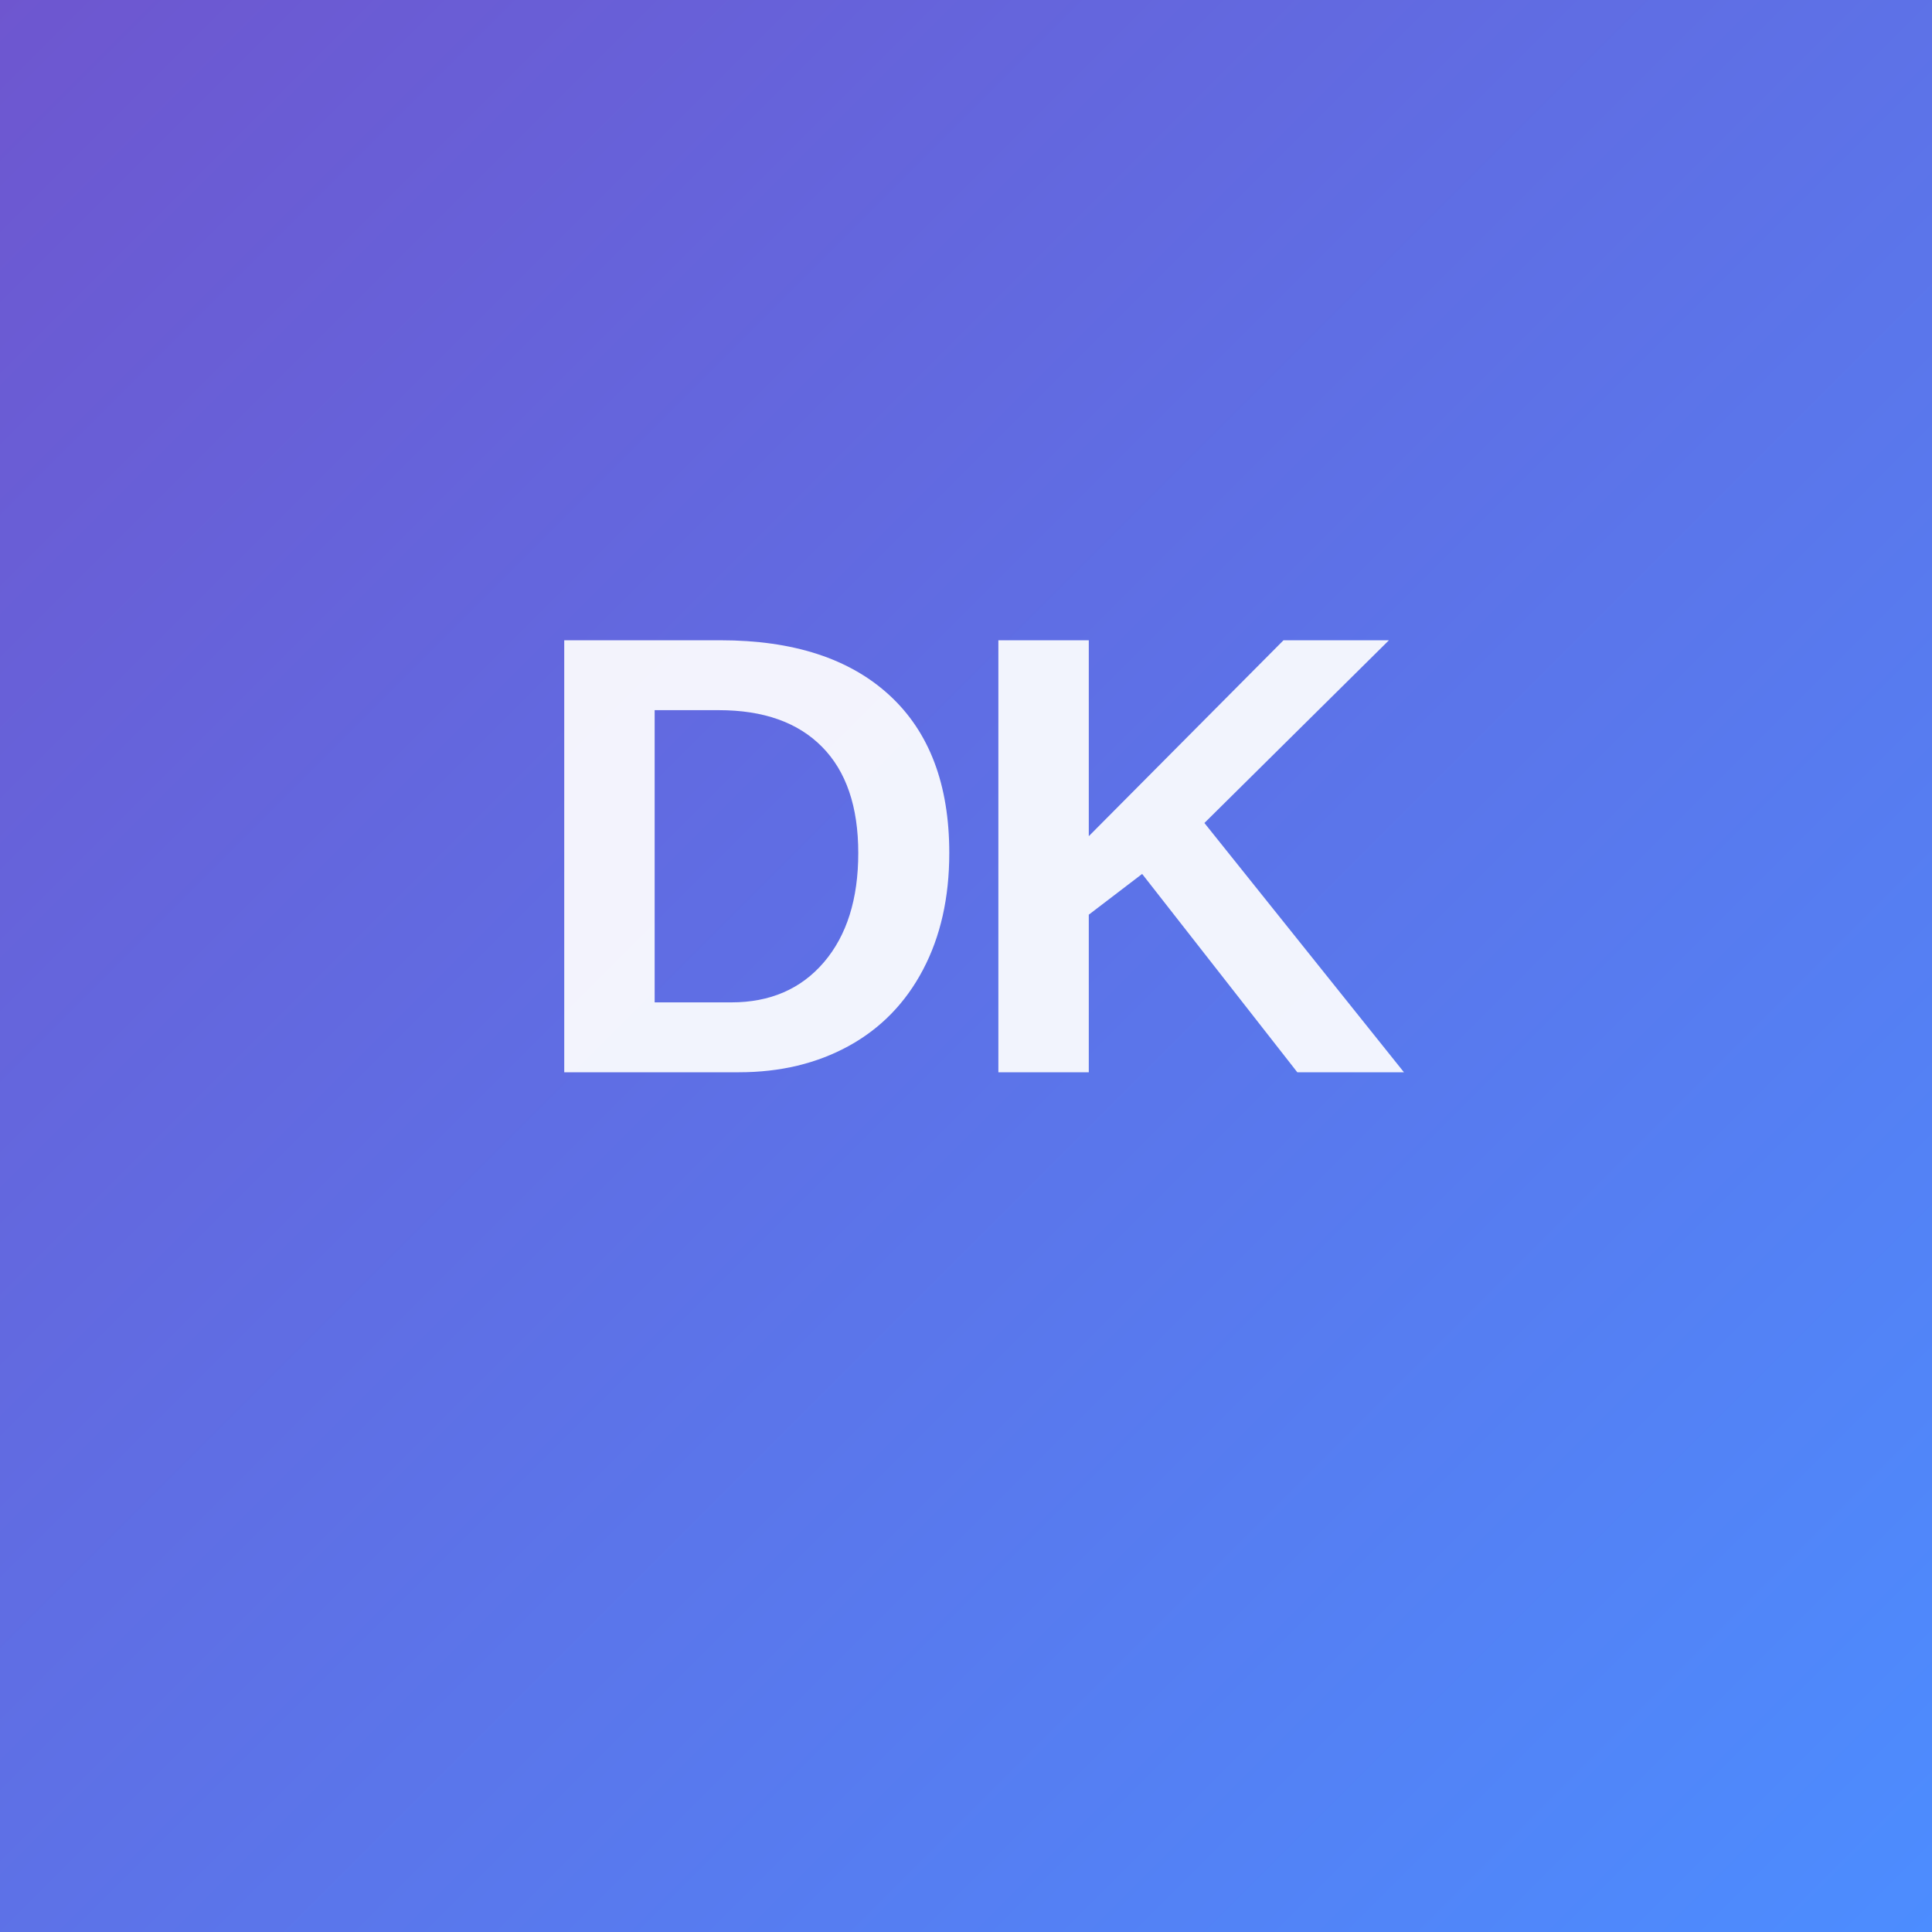
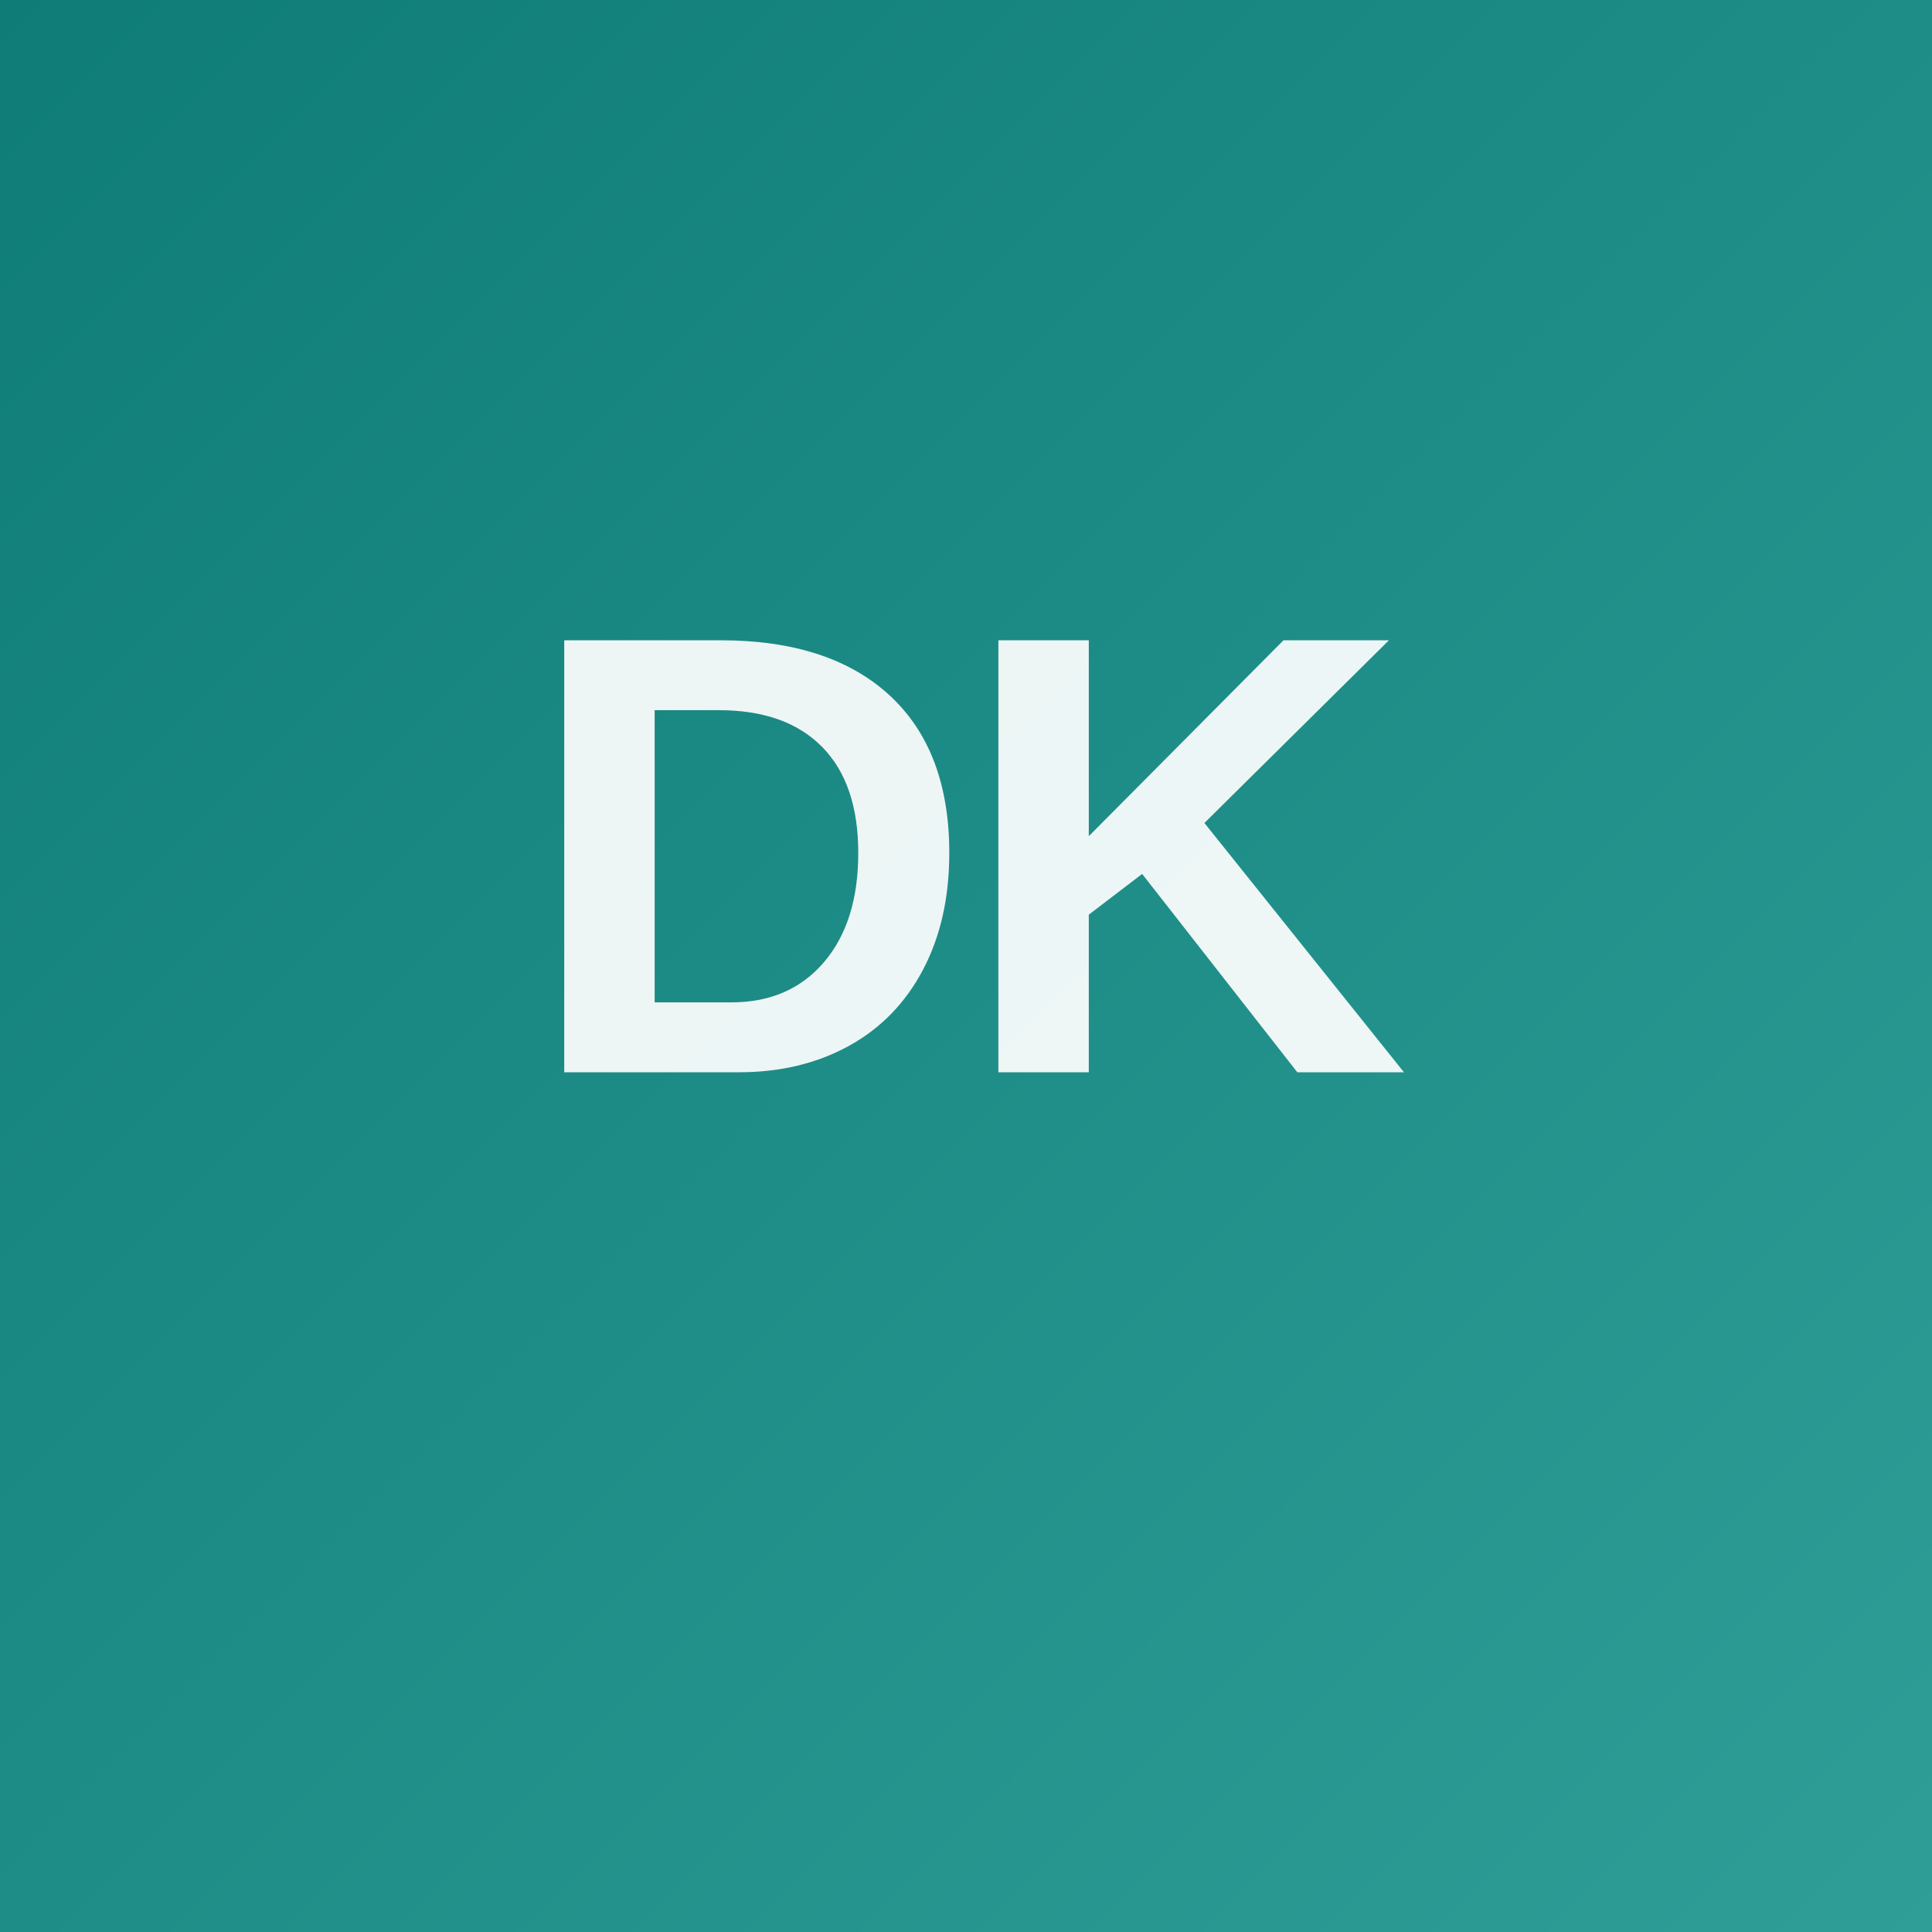
<svg xmlns="http://www.w3.org/2000/svg" width="400" height="400" viewBox="0 0 400 400">
  <defs>
    <linearGradient id="g" x1="0" y1="0" x2="1" y2="1">
-       <stop offset="0%" stop-color="#6E56CF" />
-       <stop offset="100%" stop-color="#4C8DFF" />
+       <stop offset="0%" stop-color="#0F7C77" />
+       <stop offset="100%" stop-color="#2E9E97" />
    </linearGradient>
  </defs>
  <rect width="400" height="400" fill="url(#g)" />
  <text x="200" y="222" font-family="system-ui, Arial, sans-serif" font-size="130" font-weight="600" letter-spacing="-4" fill="#ffffff" fill-opacity="0.92" text-anchor="middle">DK</text>
</svg>
